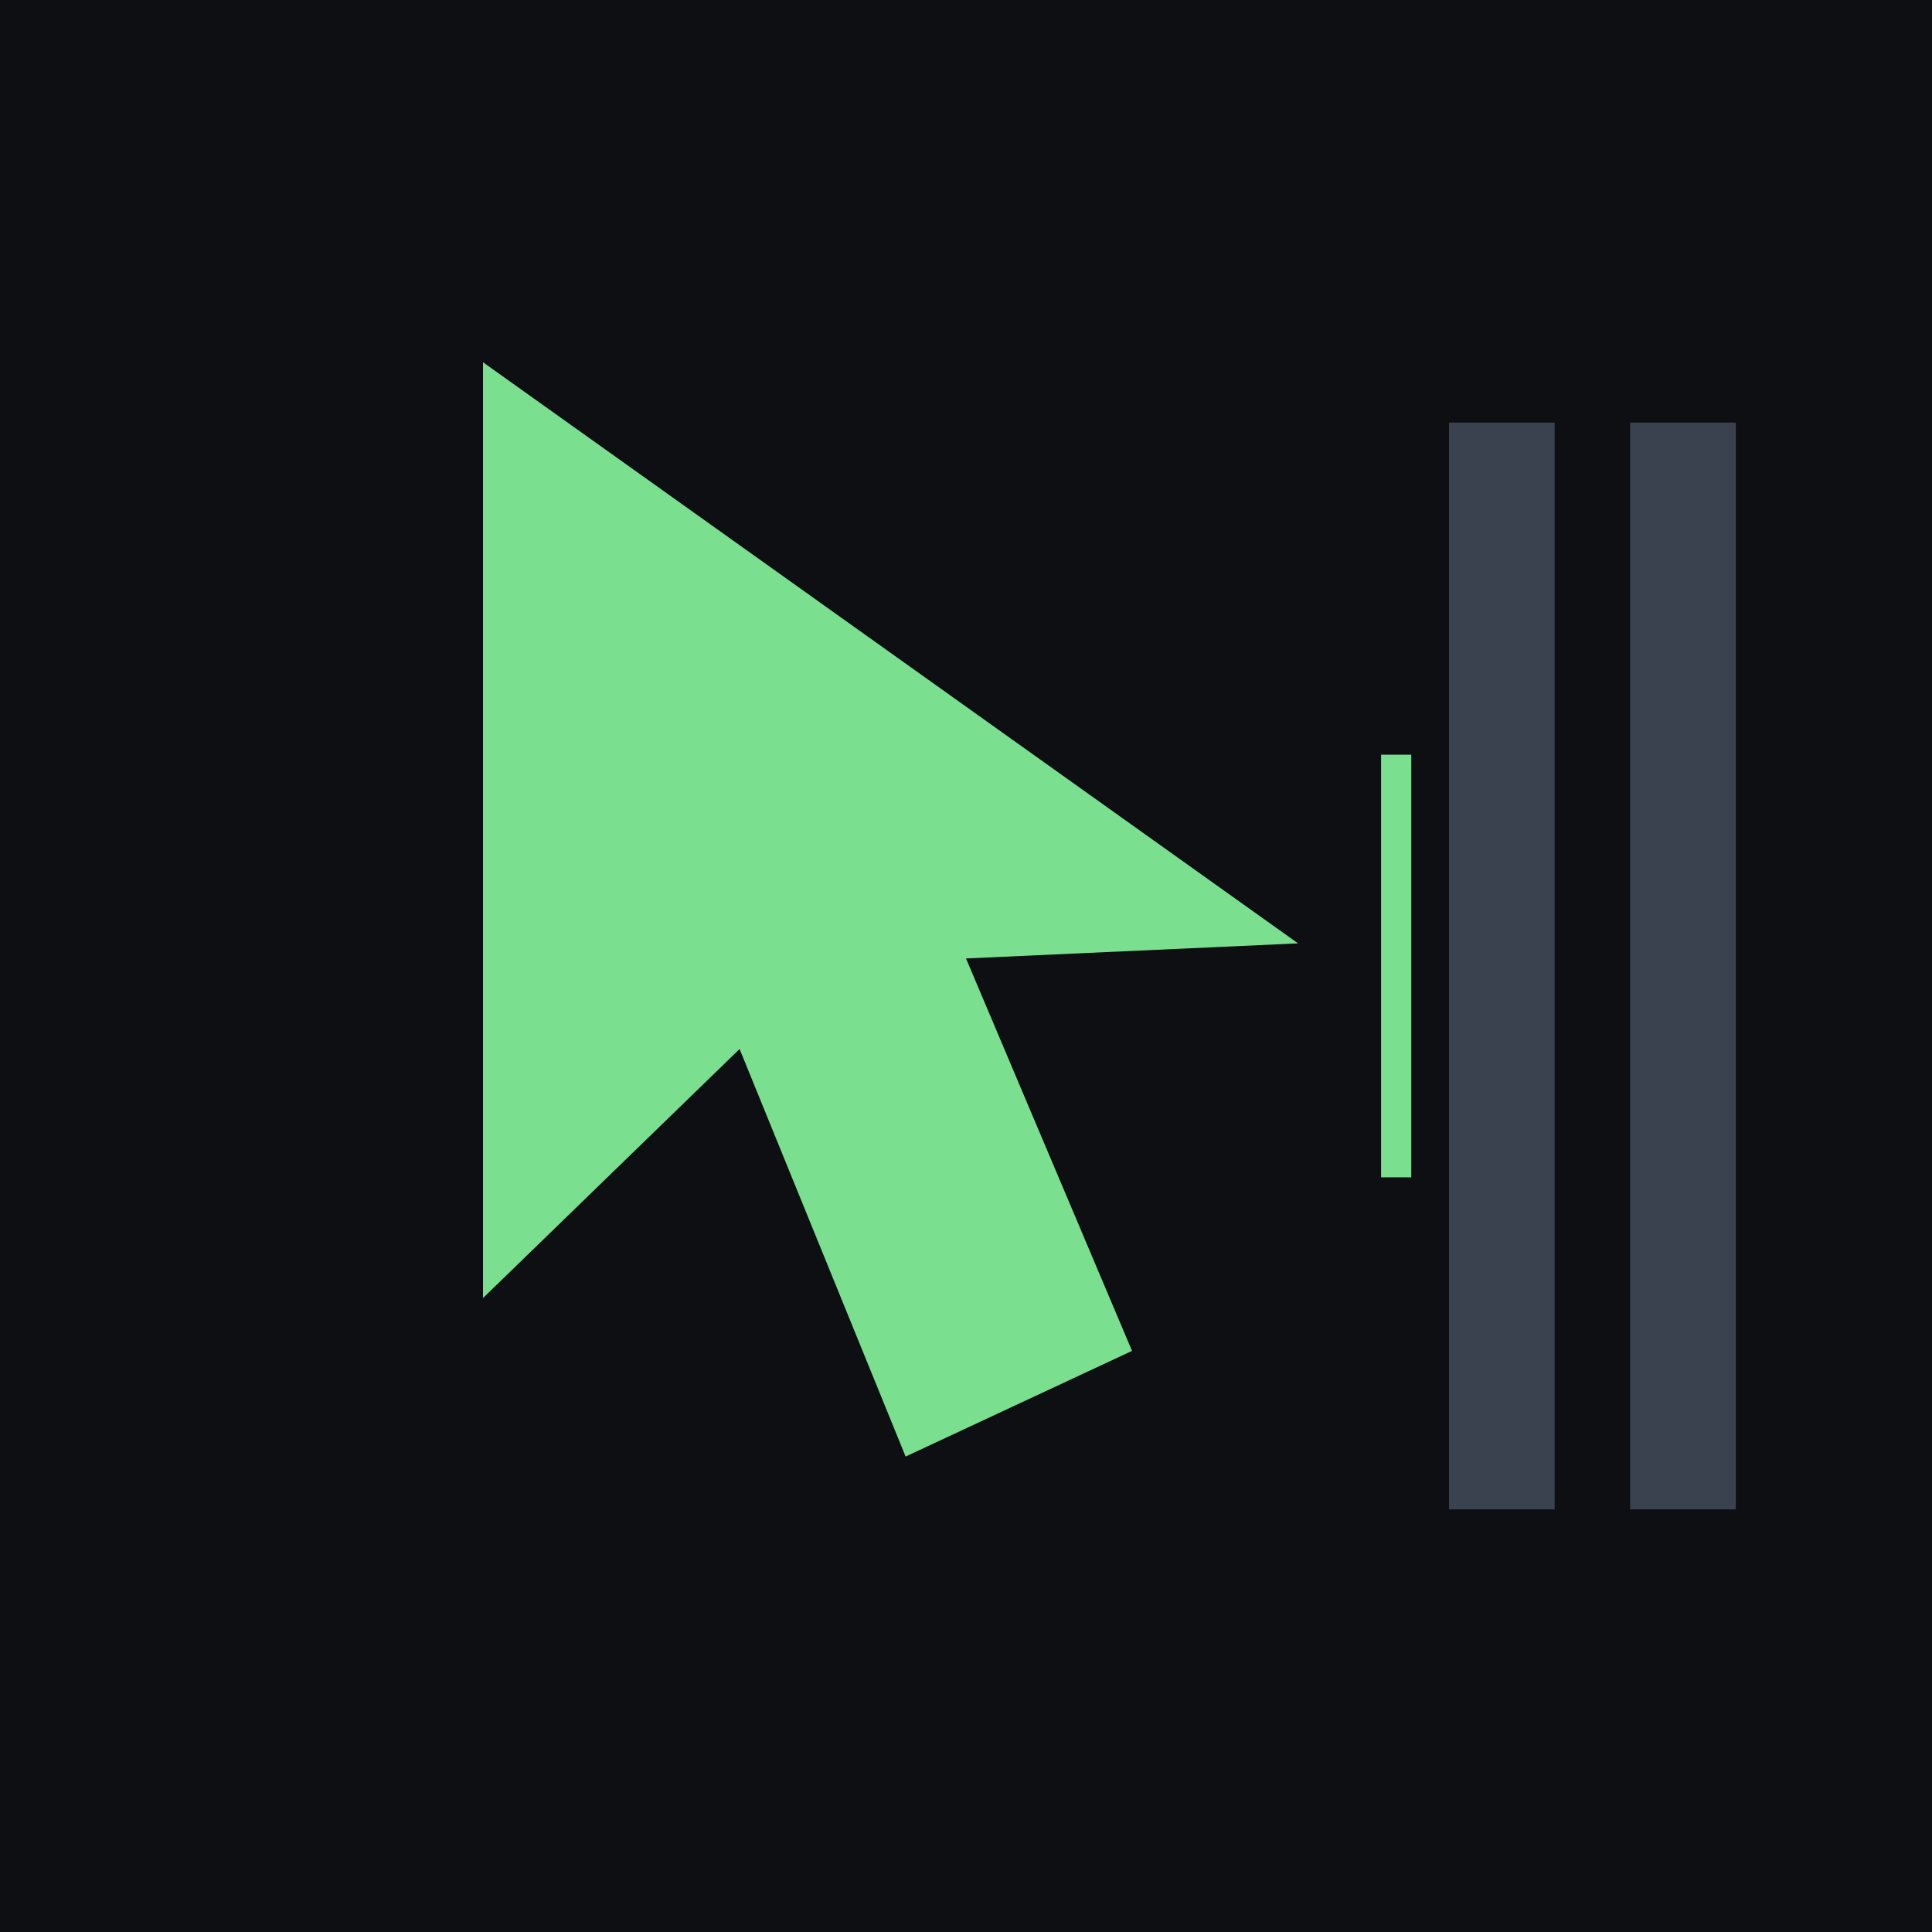
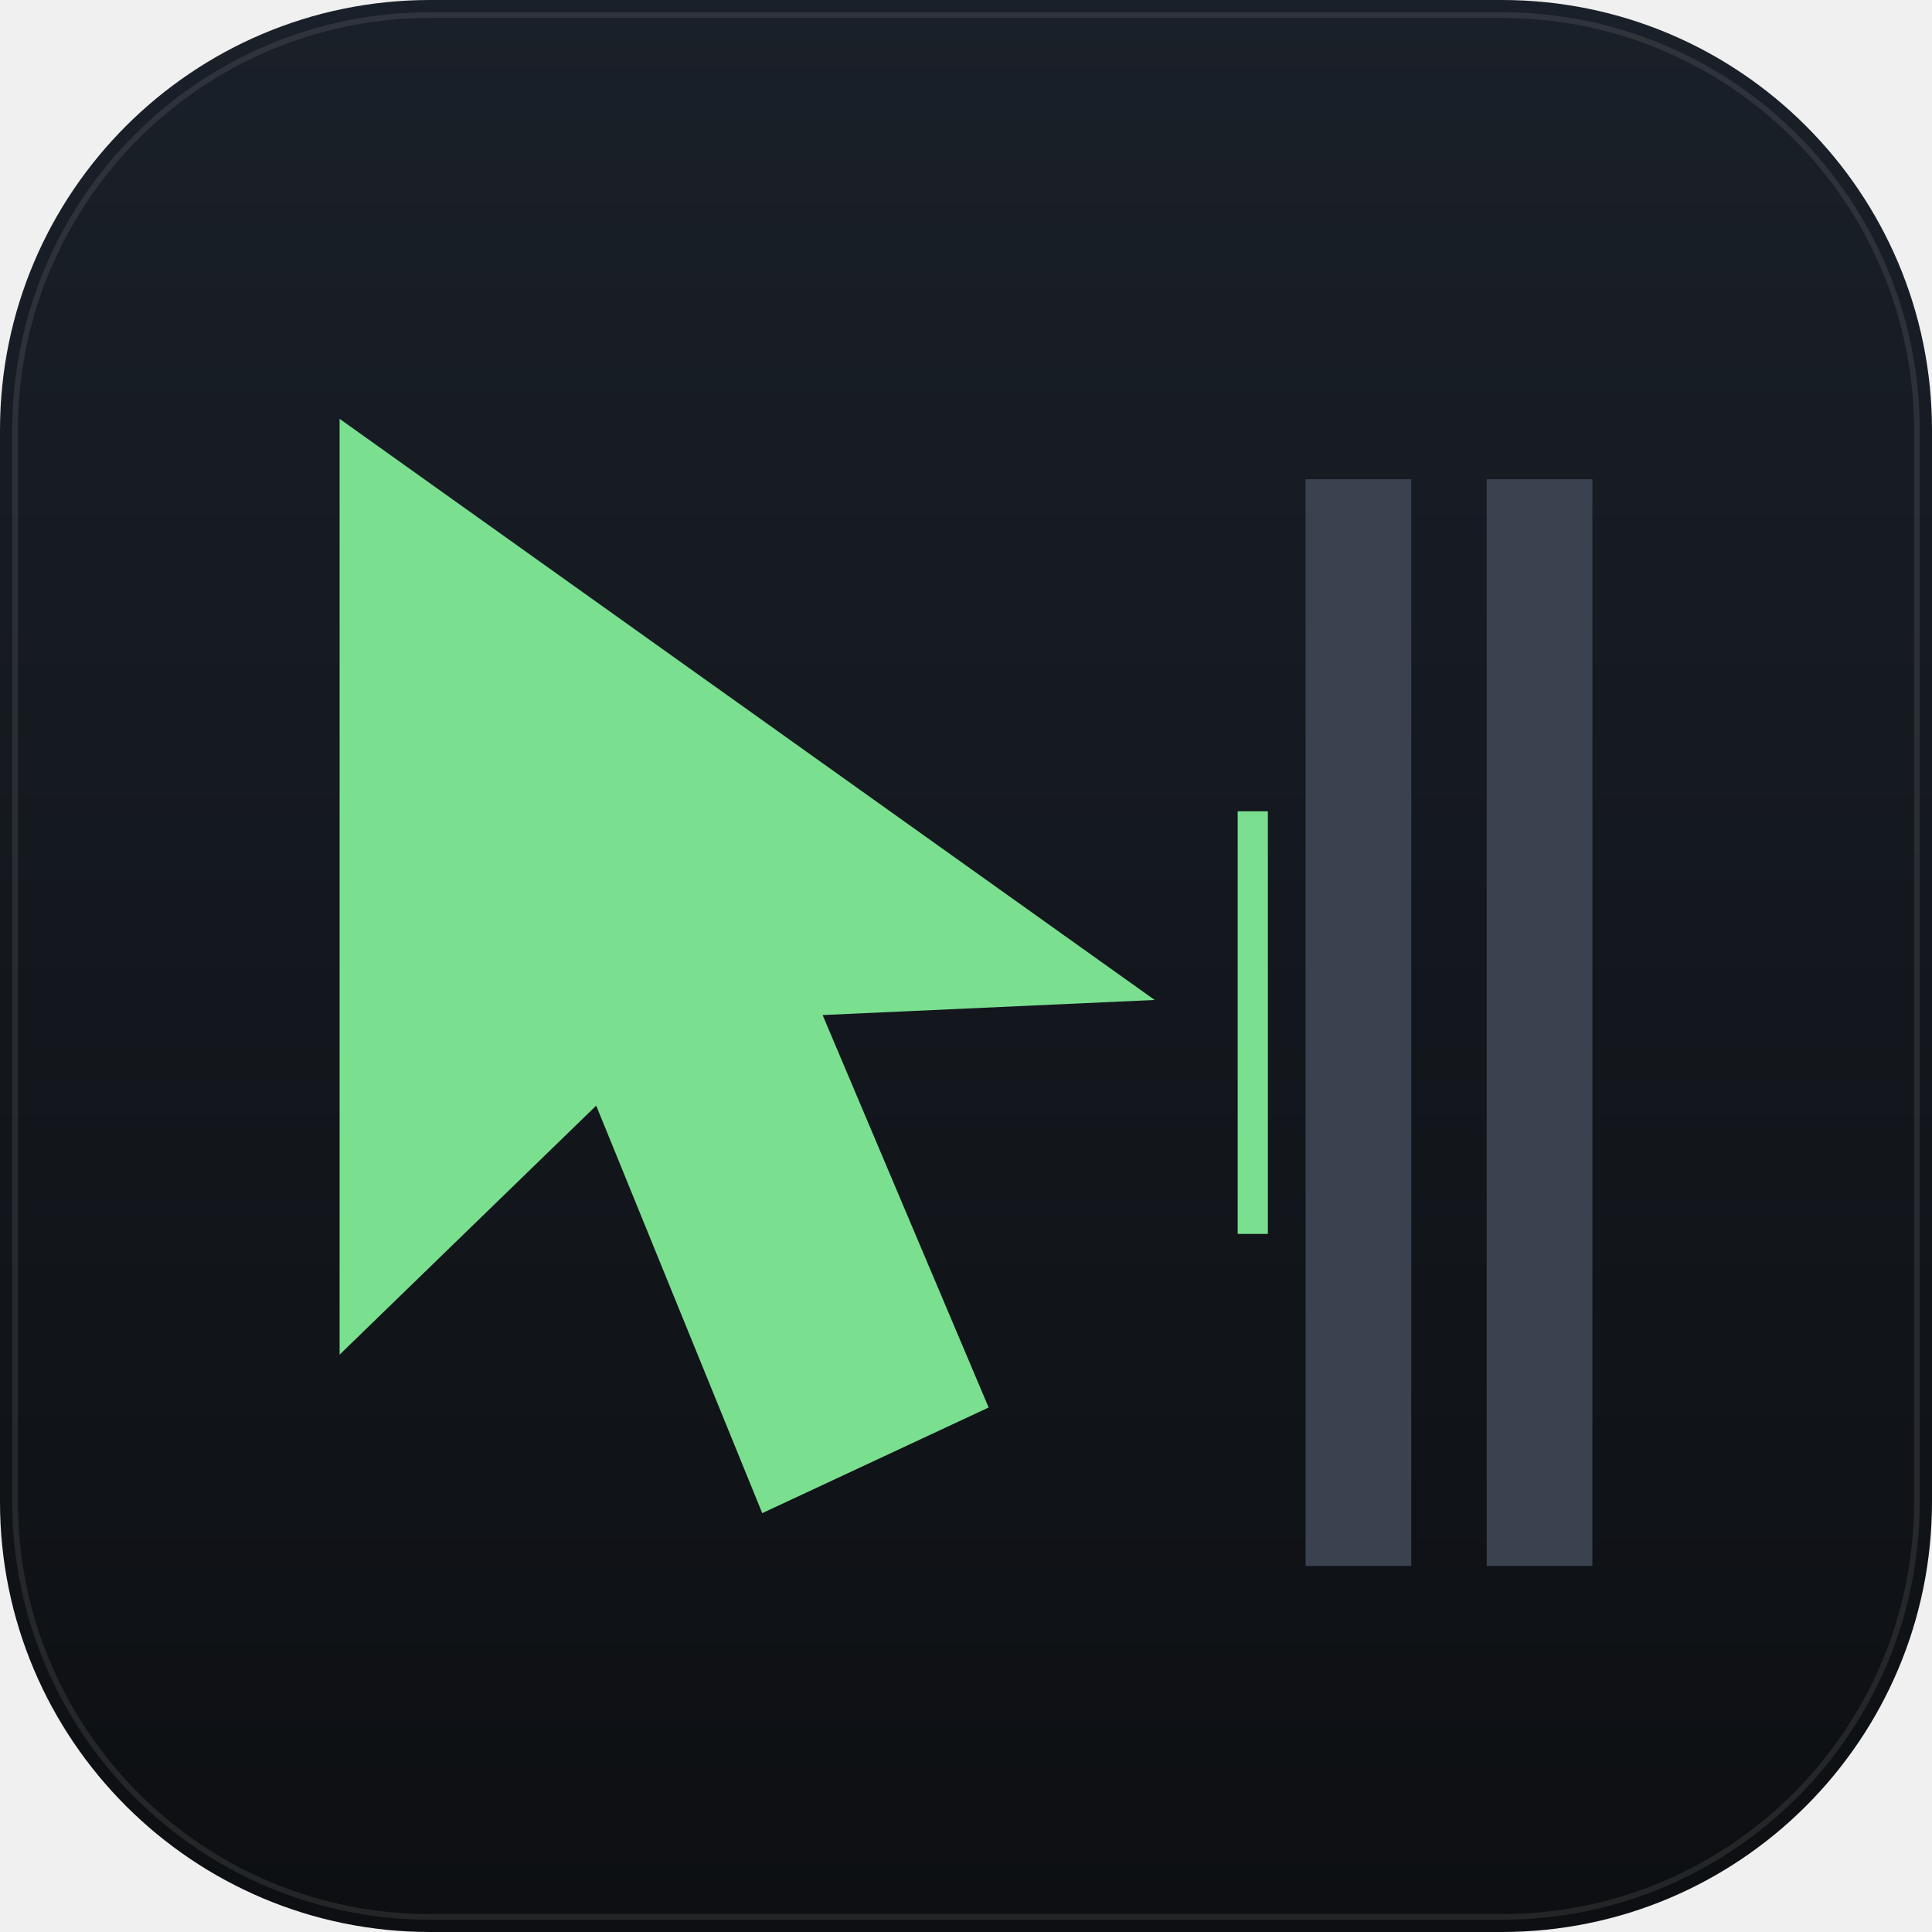
- <svg xmlns="http://www.w3.org/2000/svg" viewBox="0 0 512 512" width="512" height="512">
-   <rect width="512" height="512" fill="#0d0f12" />
-   <g fill="#7ae090">
-     <path d="M128 96 L128 344 L196 278 L240 386 L300 358 L256 254 L344 250 Z" />
-   </g>
-   <g fill="#3a4250">
-     <rect x="384" y="112" width="28" height="288" />
-     <rect x="432" y="112" width="28" height="288" />
-   </g>
-   <g fill="#7ae090">
-     <rect x="366" y="200" width="8" height="112" />
+ <svg xmlns="http://www.w3.org/2000/svg" viewBox="0 0 1024 1024" width="1024" height="1024">
+   <defs>
+     <linearGradient id="tile" x1="0" y1="0" x2="0" y2="1">
+       <stop offset="0" stop-color="#1a2029" />
+       <stop offset="1" stop-color="#0d0f12" />
+     </linearGradient>
+   </defs>
+   <rect x="0" y="0" width="1024" height="1024" rx="228" fill="url(#tile)" />
+   <rect x="8" y="8" width="1008" height="1008" rx="220" fill="none" stroke="#ffffff" stroke-opacity="0.09" stroke-width="3" />
+   <g transform="translate(-76,30) scale(2)">
+     <g fill="#7ae090">
+       <path d="M128 96 L128 344 L196 278 L240 386 L300 358 L256 254 L344 250 Z" />
+     </g>
+     <g fill="#3a4250">
+       <rect x="384" y="112" width="28" height="288" />
+       <rect x="432" y="112" width="28" height="288" />
+     </g>
+     <g fill="#7ae090">
+       <rect x="366" y="200" width="8" height="112" />
+     </g>
  </g>
</svg>
